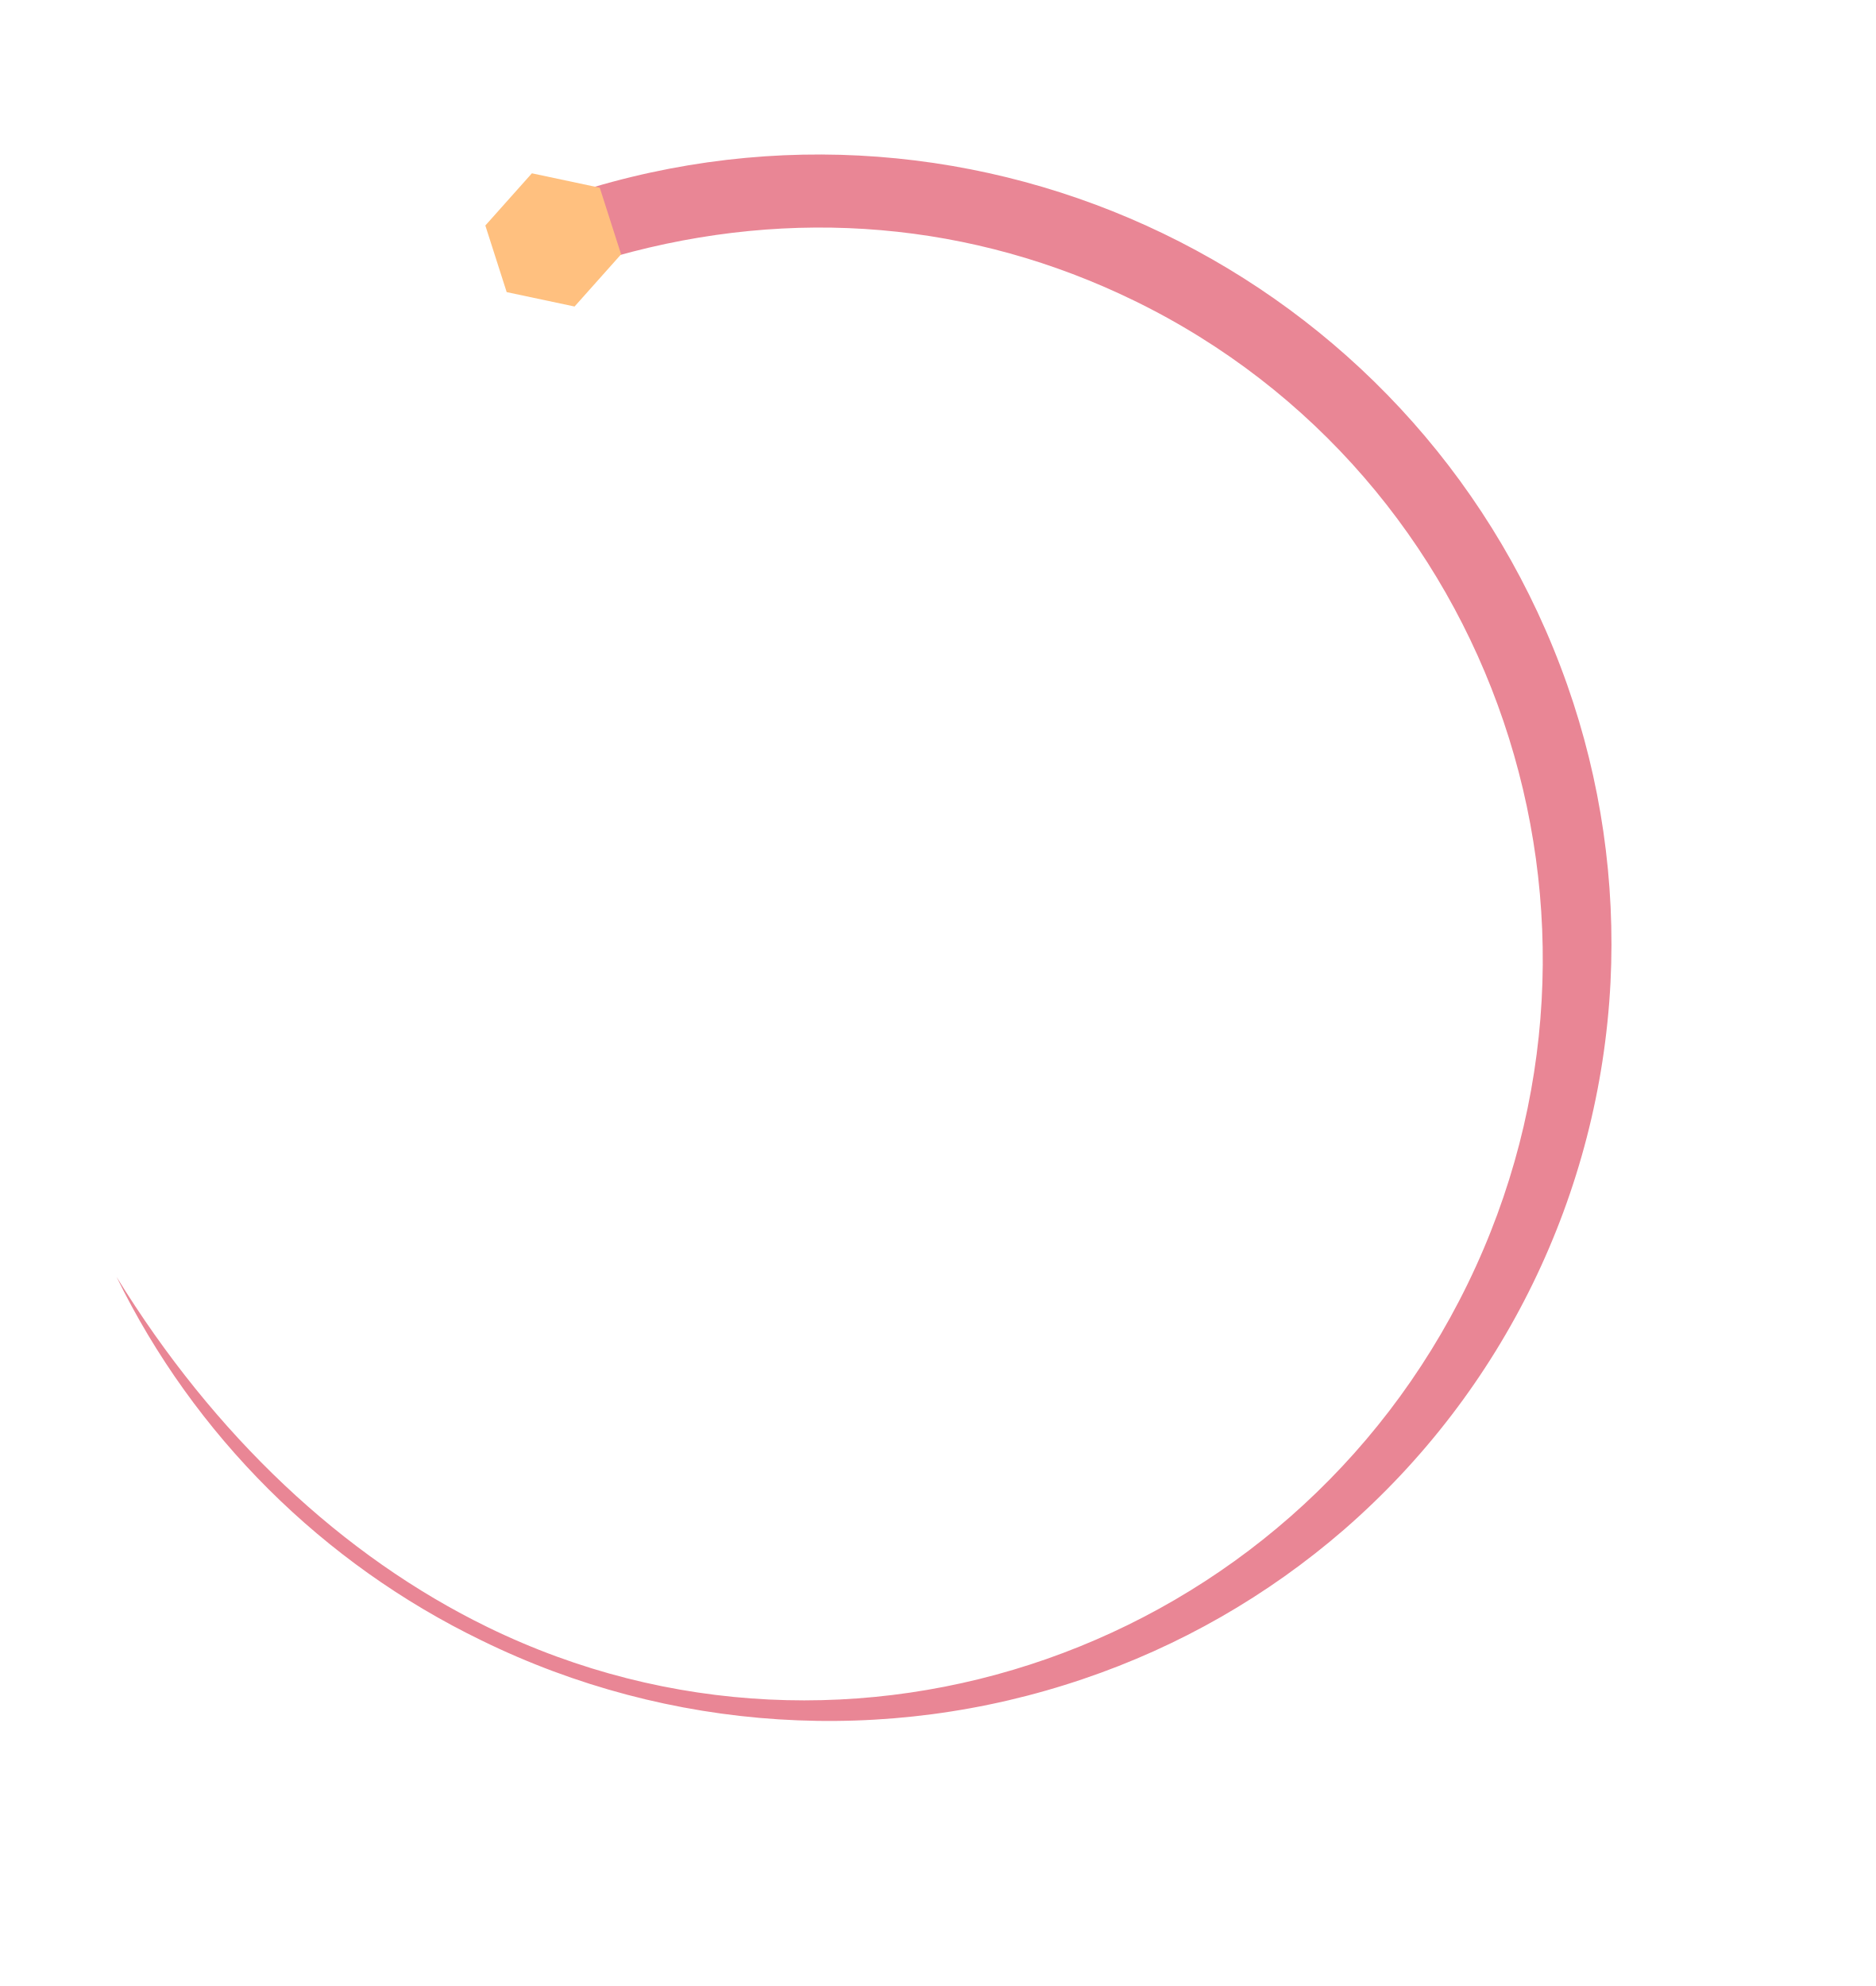
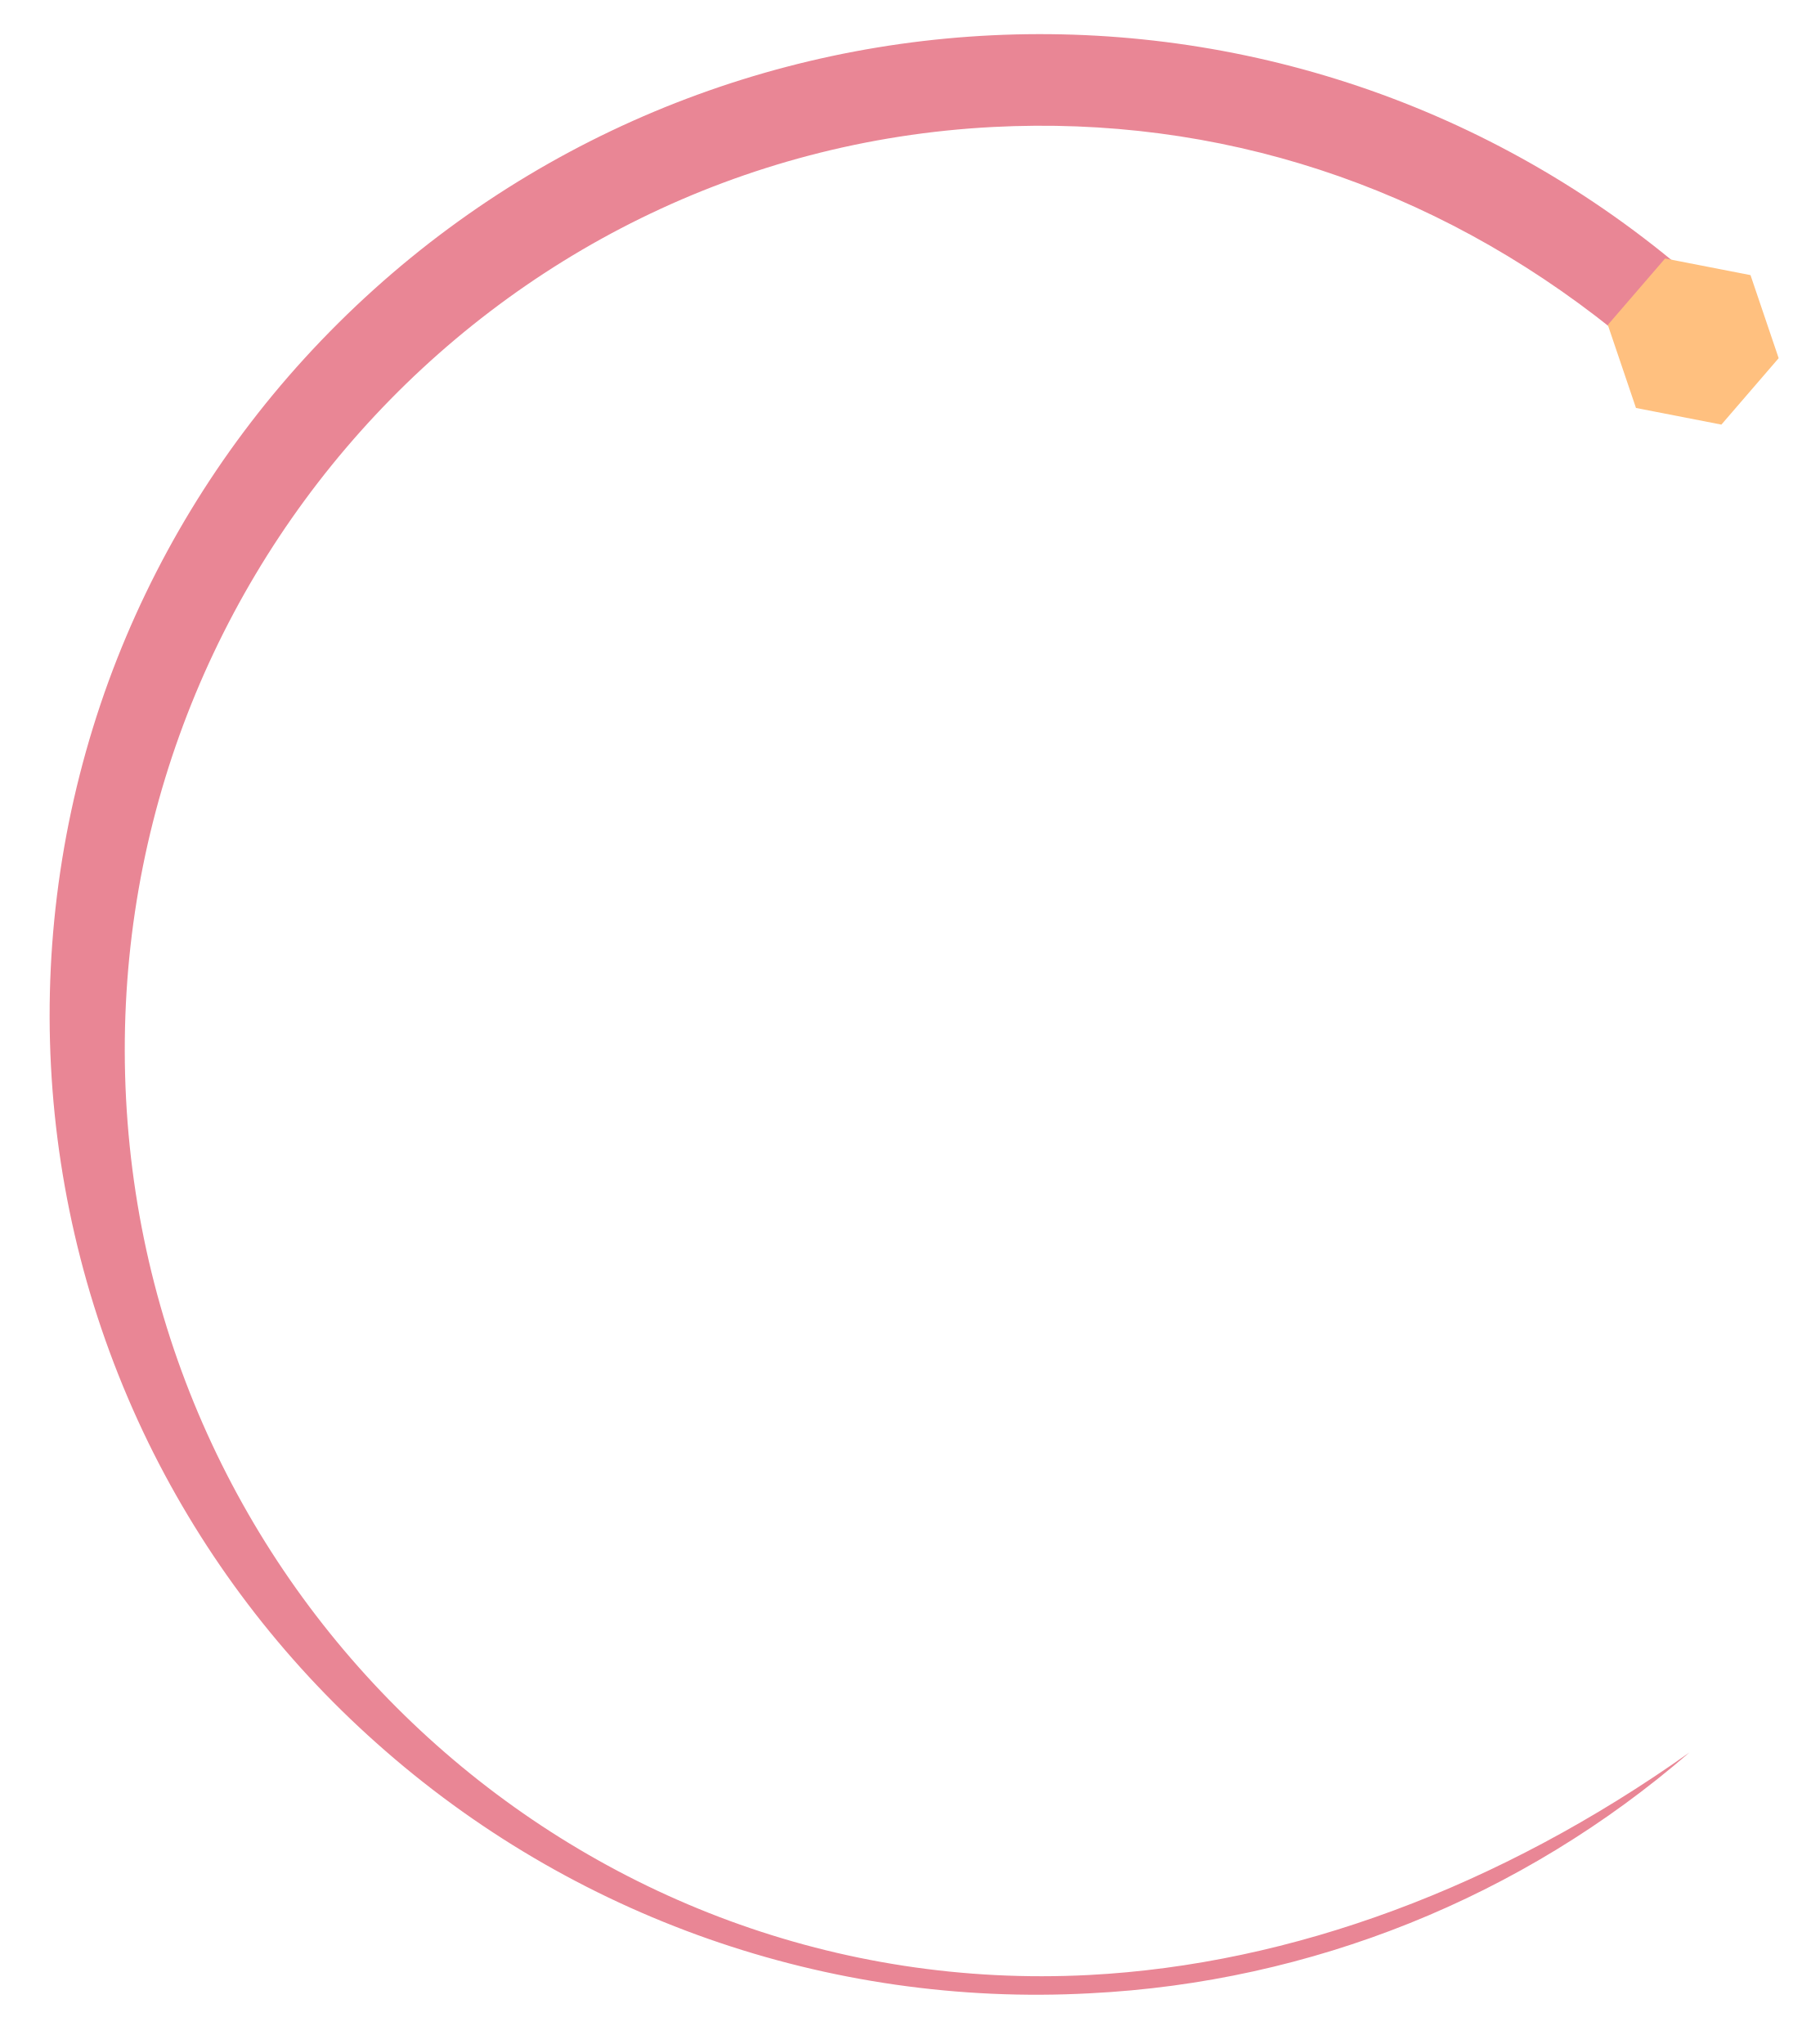
- <svg xmlns="http://www.w3.org/2000/svg" width="707.746" height="749.147" viewBox="0 0 707.746 749.147">
-   <g id="Group_5" data-name="Group 5" transform="matrix(-0.899, -0.438, 0.438, -0.899, 449.226, 749.147)" opacity="0.5">
-     <path id="Subtraction_1" data-name="Subtraction 1" d="M297.62,0A298.084,298.084,0,0,0,87.172,86.364,293.755,293.755,0,0,0,23.388,180.09a293.319,293.319,0,0,0,0,229.55,293.751,293.751,0,0,0,63.784,93.725A299.629,299.629,0,0,0,499.81,511.24c-1.54-1.631-3.063-3.249-4.538-4.816l-.122-.13c-7.4-7.86-13.789-14.648-14.423-14.648a.054.054,0,0,0-.036.011c-51.878,46.129-115.182,70.511-183.071,70.511-151.953,0-275.575-124.858-275.575-278.329S145.667,5.511,297.62,5.511c61.01,0,124.577,19.864,183.829,57.444A298.082,298.082,0,0,0,297.62,0Z" transform="translate(0 0)" fill="#d30d2b" />
-     <path id="Polygon_1" data-name="Polygon 1" d="M39.269,0l13.09,22.907L39.269,45.814H13.09L0,22.907,13.09,0Z" transform="translate(473.734 470.87) rotate(-14)" fill="#ff8200" />
+ <svg xmlns="http://www.w3.org/2000/svg" width="539.444" height="615.078" viewBox="0 0 539.444 615.078">
+   <g id="Group_5" data-name="Group 5" transform="matrix(0.999, -0.052, 0.052, 0.999, 0, 26.158)" opacity="0.5">
+     <path id="Subtraction_1" data-name="Subtraction 1" d="M297.62,589.728A298.084,298.084,0,0,1,87.172,503.365a293.755,293.755,0,0,1-63.784-93.727,293.319,293.319,0,0,1,0-229.55A293.75,293.75,0,0,1,87.172,86.363,299.629,299.629,0,0,1,499.81,78.489c-1.54,1.631-3.063,3.249-4.538,4.816l-.122.13c-7.4,7.86-13.789,14.648-14.423,14.648a.054.054,0,0,1-.036-.011C428.813,51.942,365.508,27.56,297.62,27.56c-151.953,0-275.575,124.858-275.575,278.329S145.667,584.217,297.62,584.217c61.01,0,124.577-19.864,183.829-57.444A298.081,298.081,0,0,1,297.62,589.728Z" transform="translate(0 0)" fill="#d30d2b" />
+     <path id="Polygon_1" data-name="Polygon 1" d="M39.269,0l13.09,22.907L39.269,45.814H13.09L0,22.907,13.09,0Z" transform="translate(484.817 74.405) rotate(14)" fill="#ff8200" />
  </g>
</svg>
